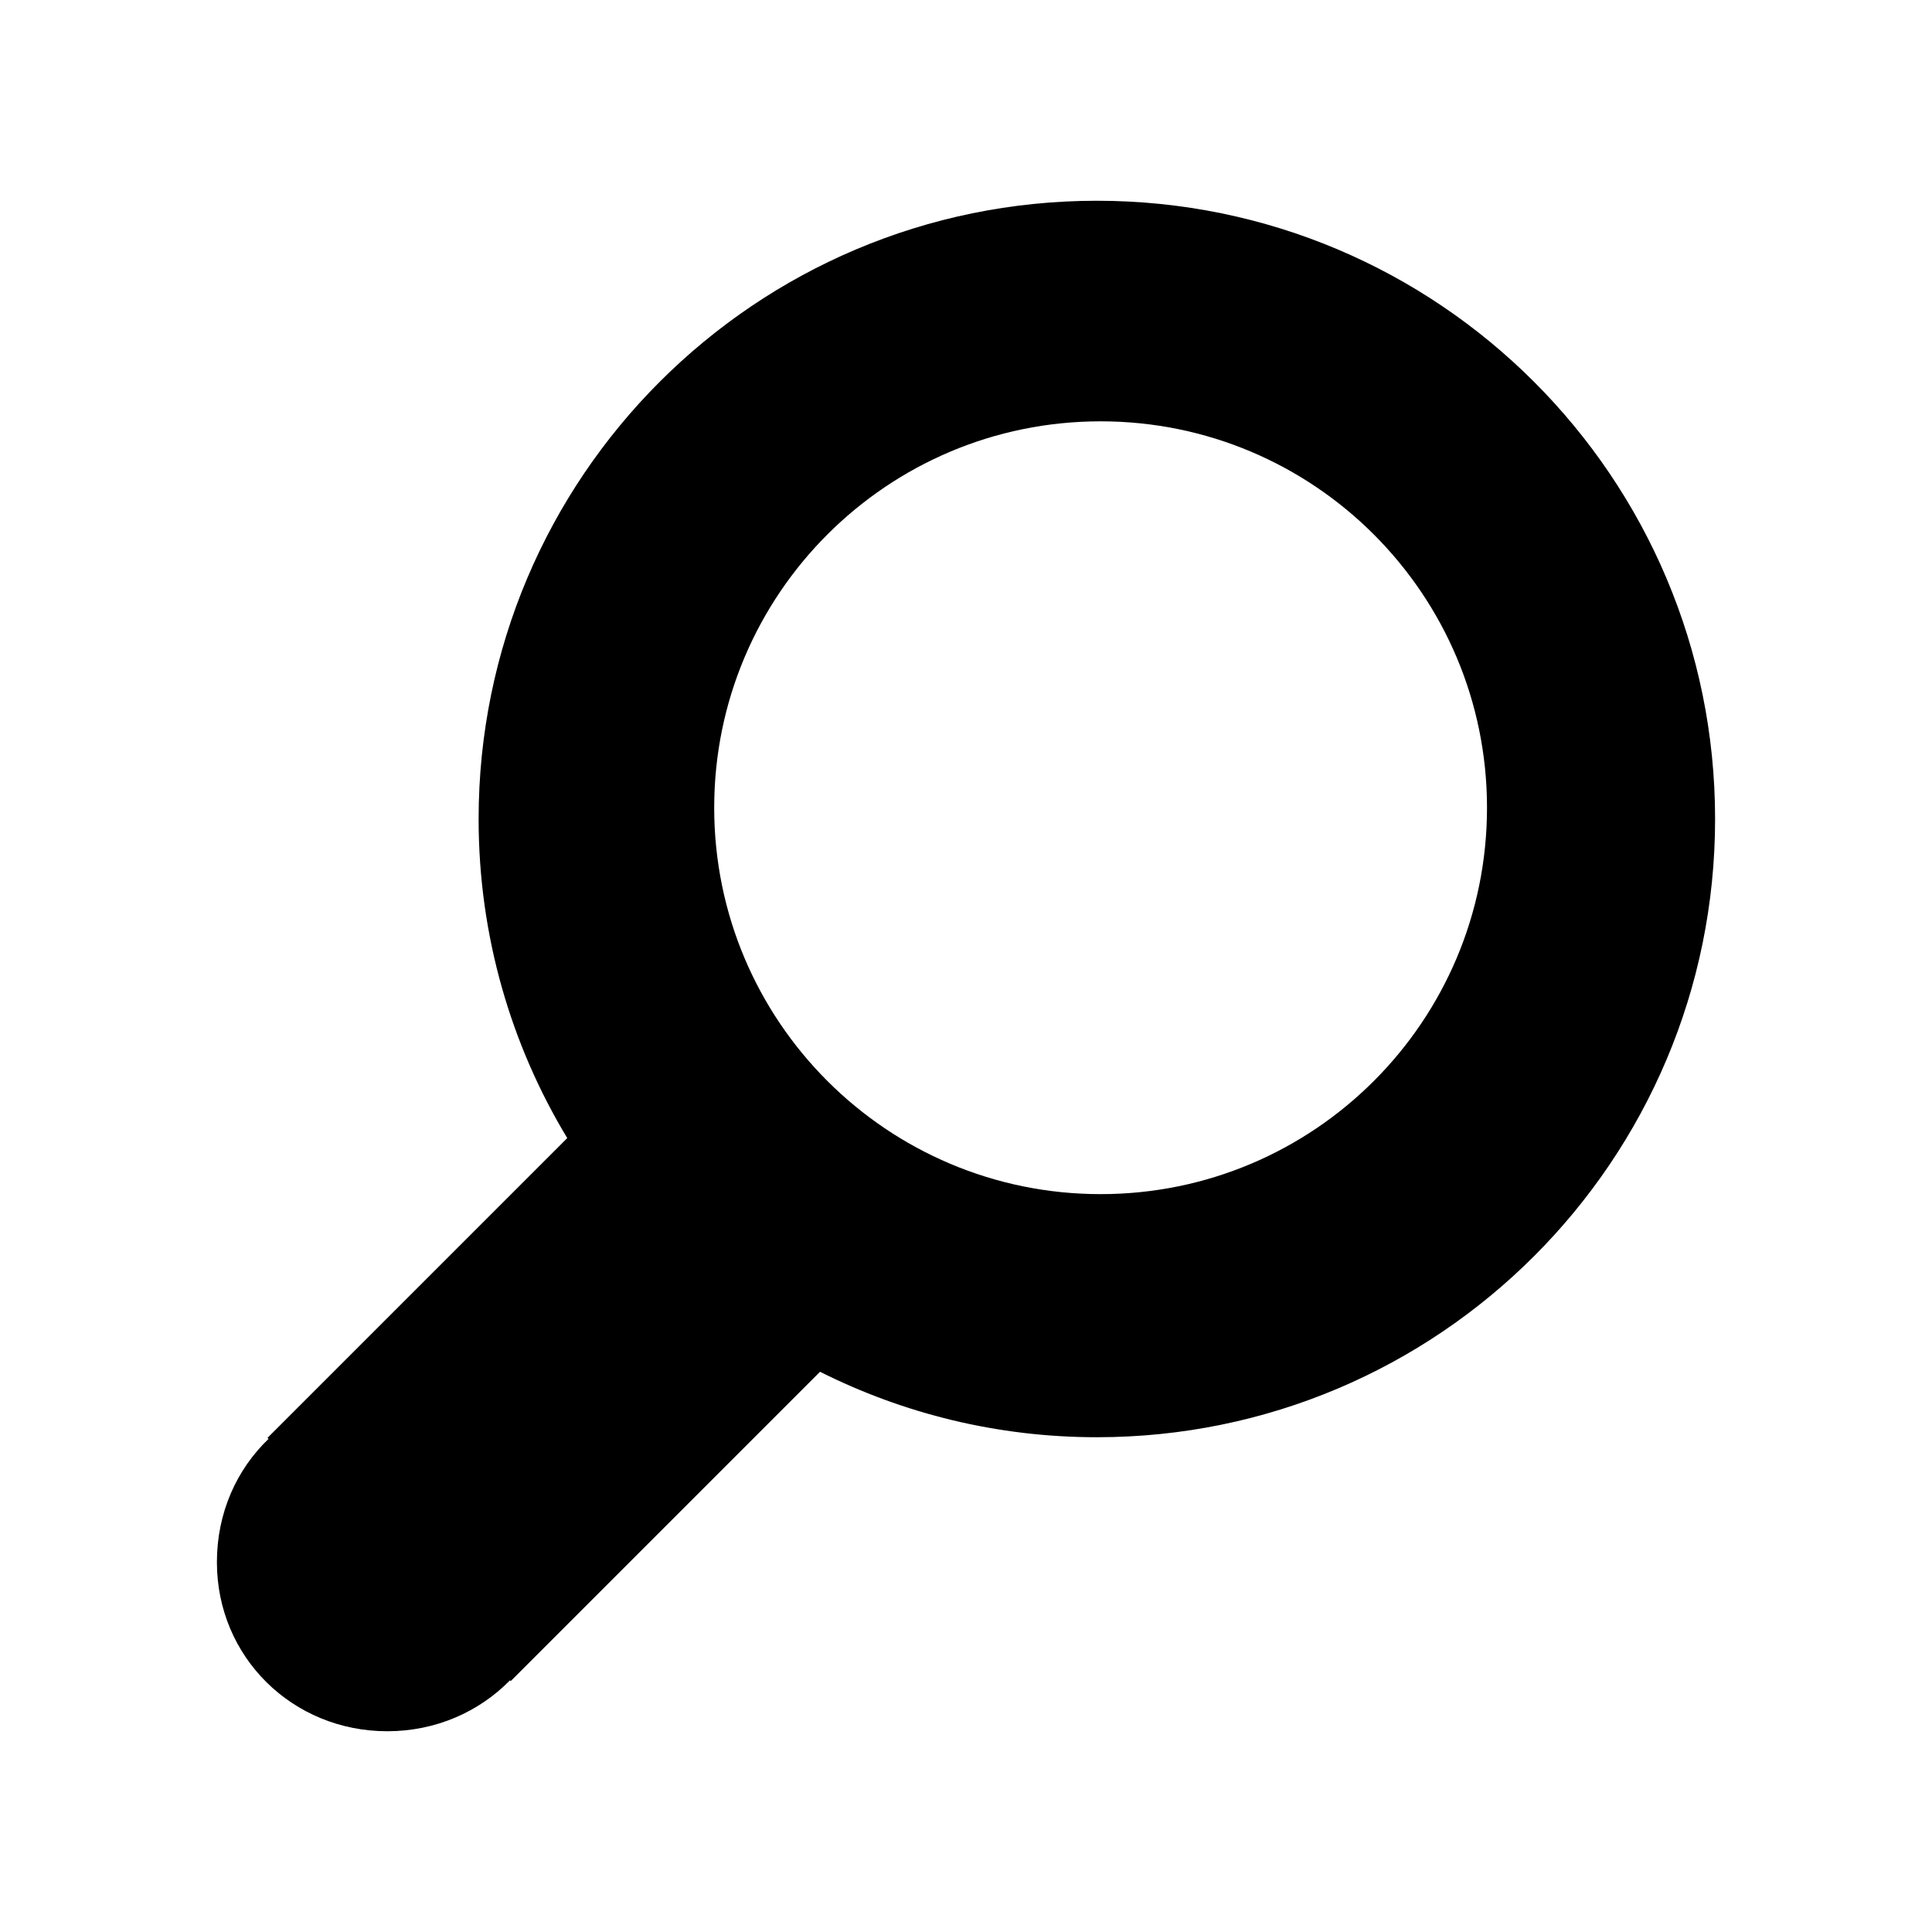
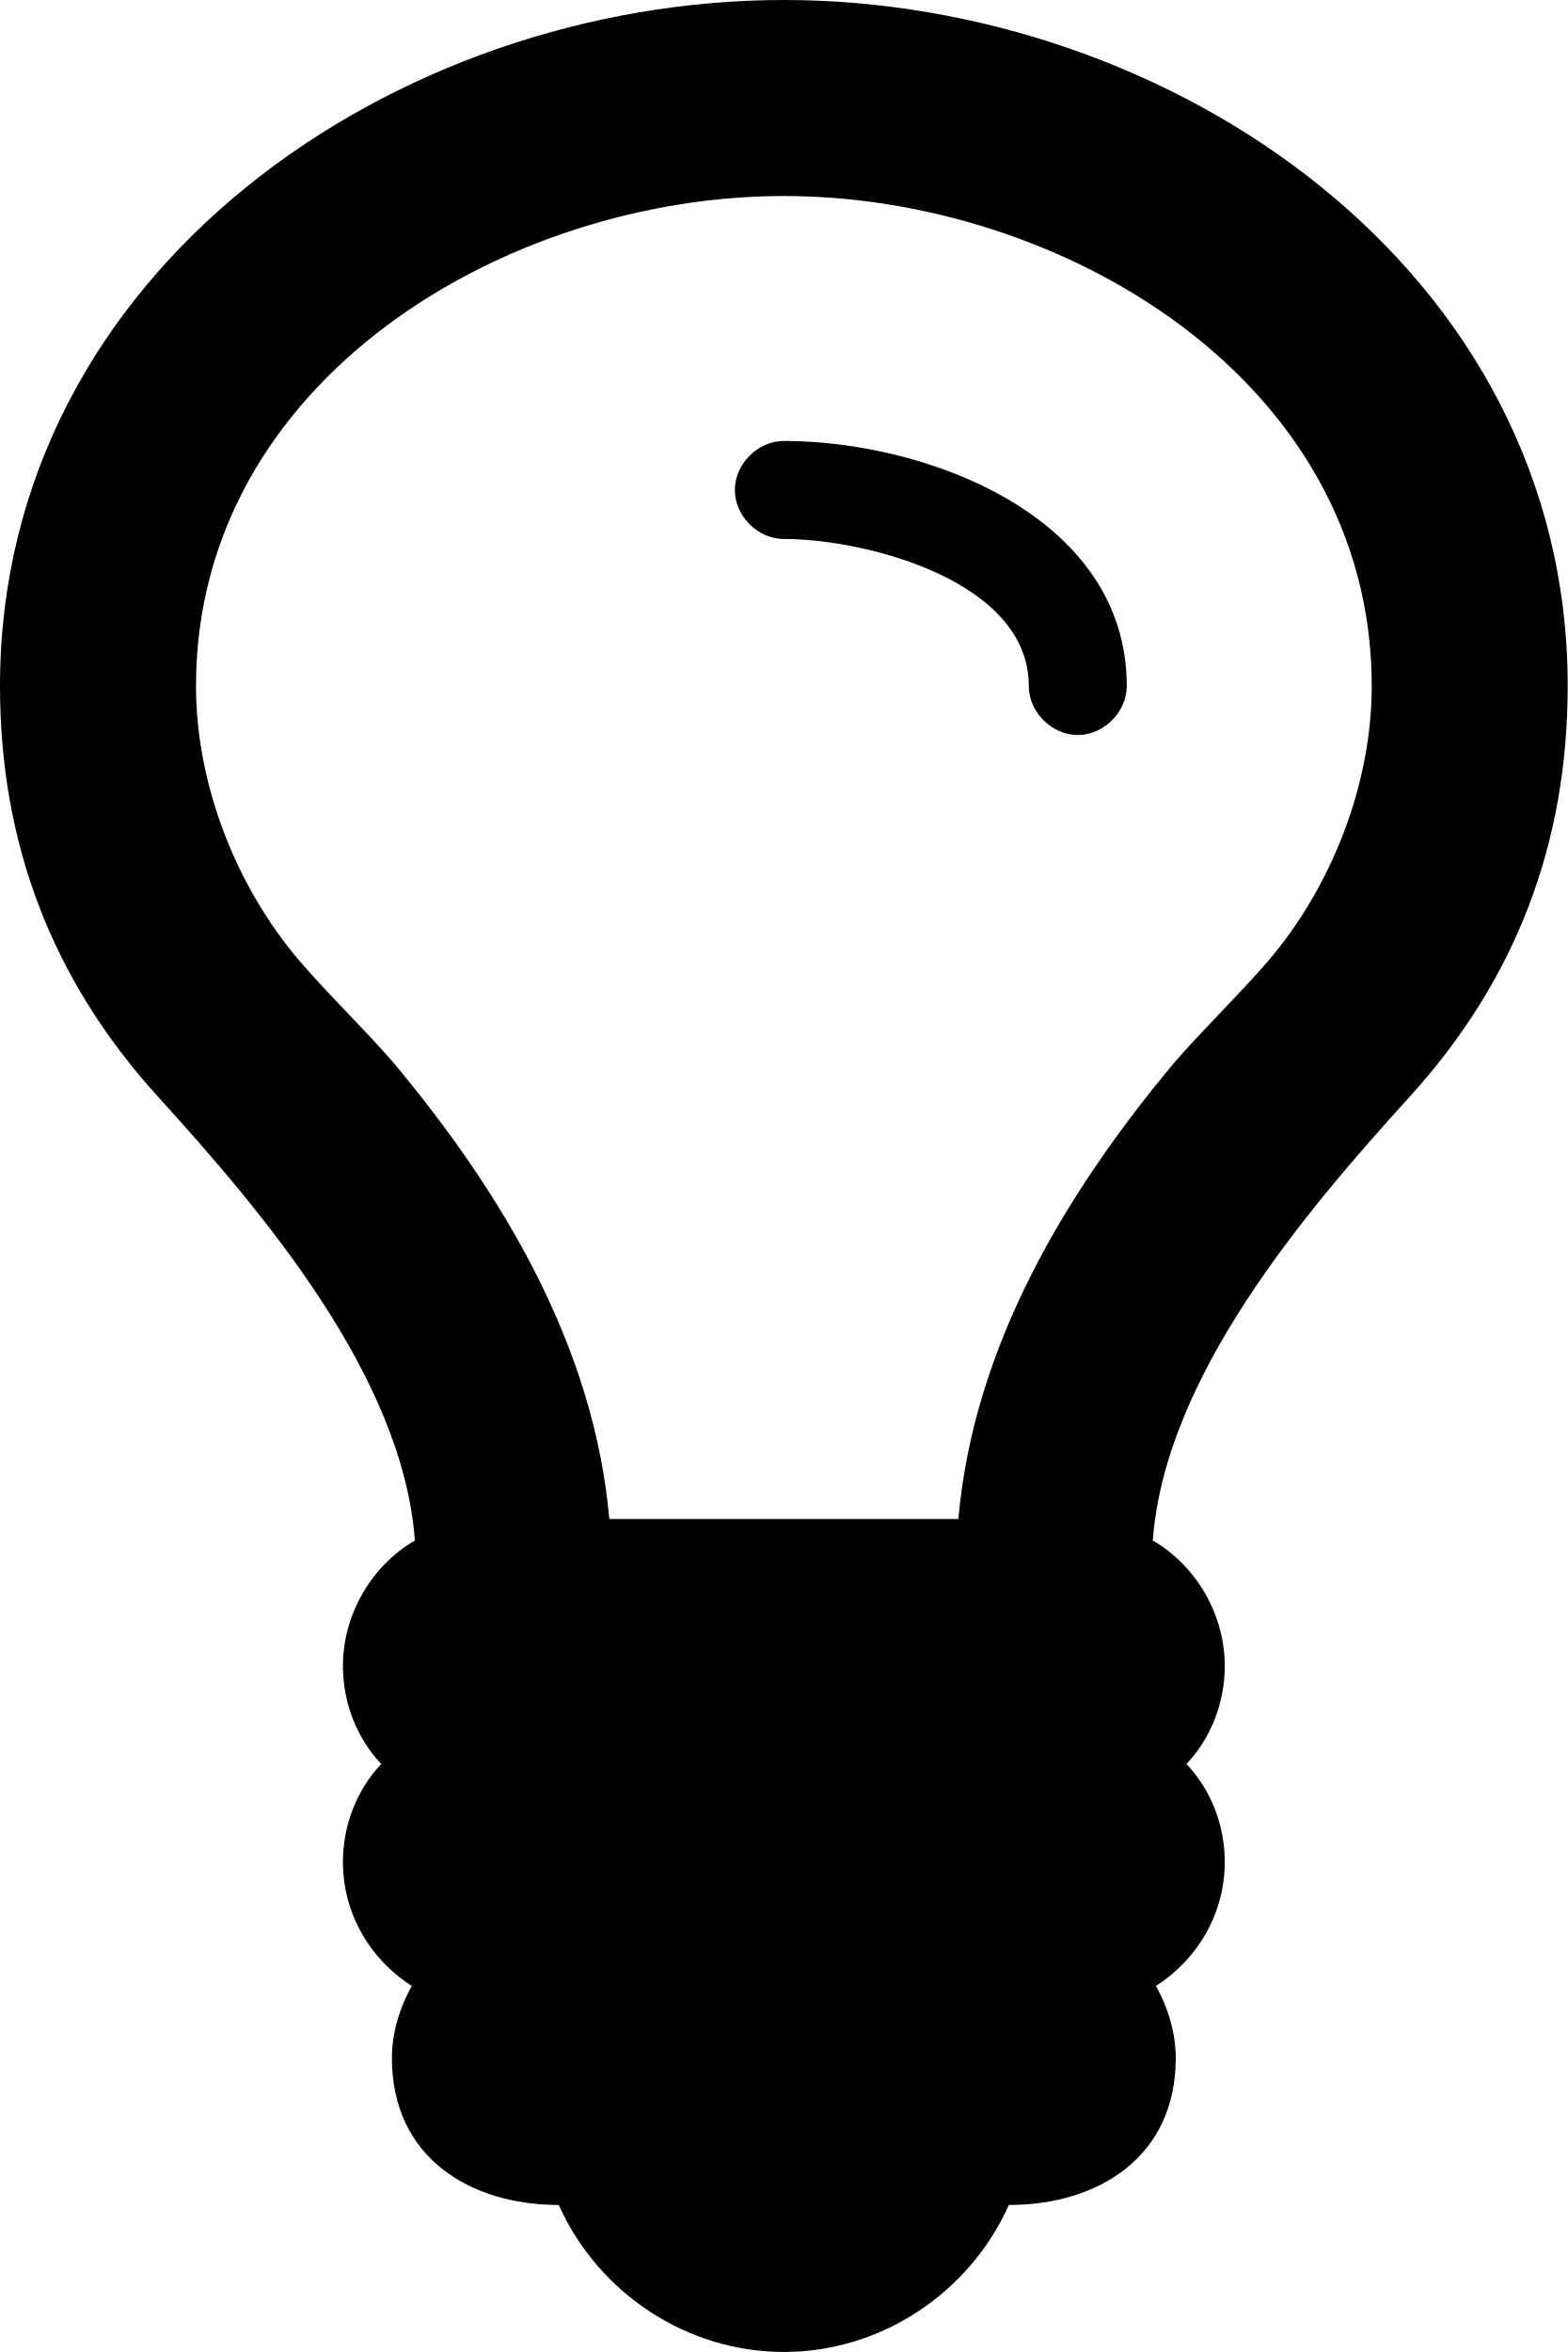
- <svg xmlns="http://www.w3.org/2000/svg" version="1.1" id="Layer_1" x="0px" y="0px" width="100px" height="100px" viewBox="0 0 100 100" enable-background="new 0 0 100 100" xml:space="preserve">
-   <g>
-     <path d="M56.774,10.391c-17.679,0-32.001,14.329-32.001,32c0,6.044,1.676,11.695,4.588,16.517L13.846,74.423l0.054,0.054   c-1.656,1.585-2.673,3.835-2.673,6.378c-0.001,4.913,3.913,8.755,8.821,8.754c2.507-0.001,4.749-1.004,6.349-2.636l0.039,0.039   l16.008-16.009c4.312,2.163,9.176,3.388,14.33,3.388c17.68,0,31.999-14.327,31.999-32C88.773,24.72,74.453,10.391,56.774,10.391z    M56.968,61.808c-11.05,0-20.001-8.954-20.001-20c0-11.044,8.951-20,20.001-20c11.05,0,19.999,8.955,19.999,20   C76.968,52.854,68.018,61.808,56.968,61.808z" />
-   </g>
+ <svg xmlns="http://www.w3.org/2000/svg" version="1.1" id="Capa_1" x="0px" y="0px" width="45.719px" height="68.578px" viewBox="0 0 45.719 68.578" enable-background="new 0 0 45.719 68.578" xml:space="preserve">
+   <path d="M32.86,20.002c0-4.956-5.849-7.145-10.001-7.145c-0.759,0-1.429,0.671-1.429,1.429c0,0.759,0.669,1.429,1.429,1.429  c2.366,0,7.144,1.206,7.144,4.287c0,0.759,0.669,1.429,1.429,1.429C32.19,21.431,32.86,20.761,32.86,20.002z M40.004,20.002  c0,2.857-1.161,5.849-3.036,8.036c-0.849,0.982-1.831,1.92-2.724,2.947c-3.17,3.795-5.849,8.259-6.295,13.305H17.77  c-0.446-5.046-3.125-9.51-6.295-13.305c-0.893-1.027-1.875-1.964-2.723-2.947c-1.875-2.188-3.036-5.179-3.036-8.036  c0-8.93,9.063-14.287,17.145-14.287S40.004,11.072,40.004,20.002z M45.719,20.002C45.719,7.857,34.155,0,22.859,0S0,7.857,0,20.002  c0,4.599,1.518,8.572,4.599,11.965c3.081,3.393,7.144,8.17,7.5,12.948c-1.294,0.759-2.098,2.188-2.098,3.661  c0,1.071,0.402,2.099,1.116,2.857c-0.714,0.759-1.116,1.786-1.116,2.857c0,1.473,0.759,2.813,2.009,3.616  c-0.357,0.625-0.581,1.384-0.581,2.099c0,2.902,2.277,4.286,4.867,4.286c1.161,2.589,3.75,4.286,6.563,4.286  c2.813,0,5.402-1.697,6.563-4.286c2.59,0,4.867-1.384,4.867-4.286c0-0.715-0.223-1.474-0.58-2.099  c1.25-0.804,2.009-2.144,2.009-3.616c0-1.071-0.401-2.099-1.116-2.857c0.715-0.759,1.116-1.786,1.116-2.857  c0-1.474-0.804-2.902-2.099-3.661c0.357-4.777,4.42-9.555,7.501-12.948C44.201,28.574,45.719,24.601,45.719,20.002z" />
</svg>
